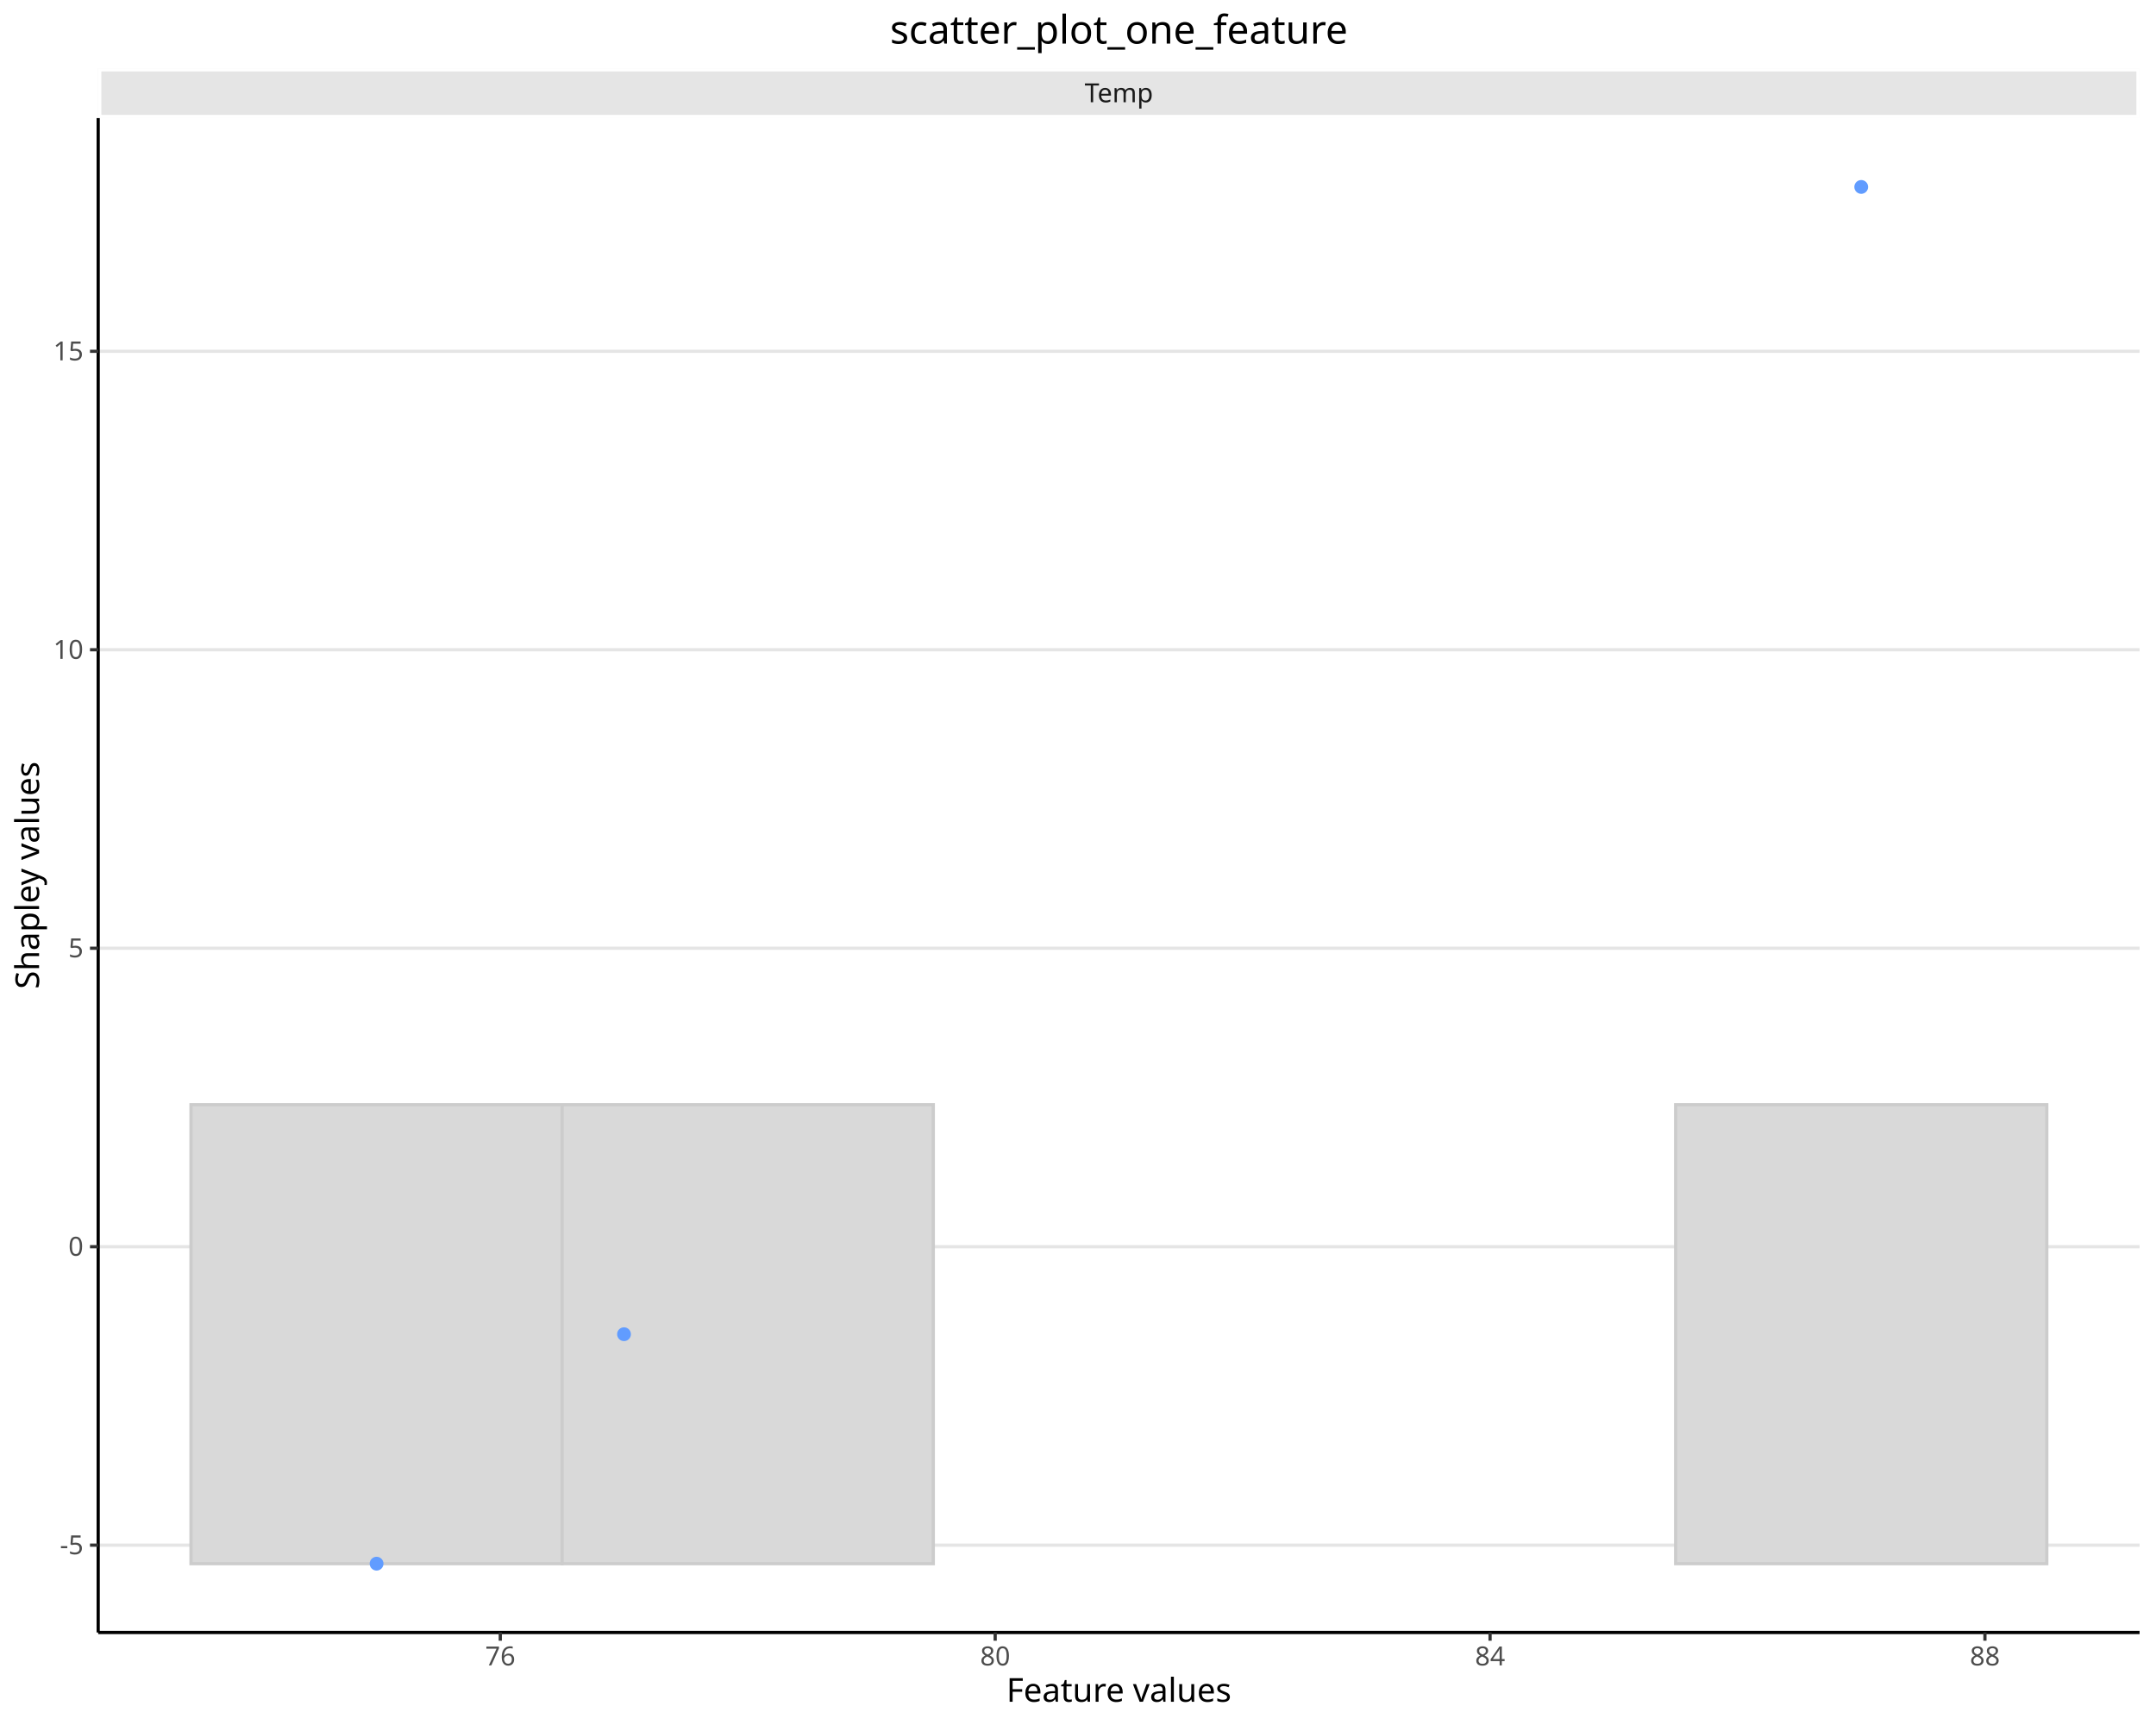
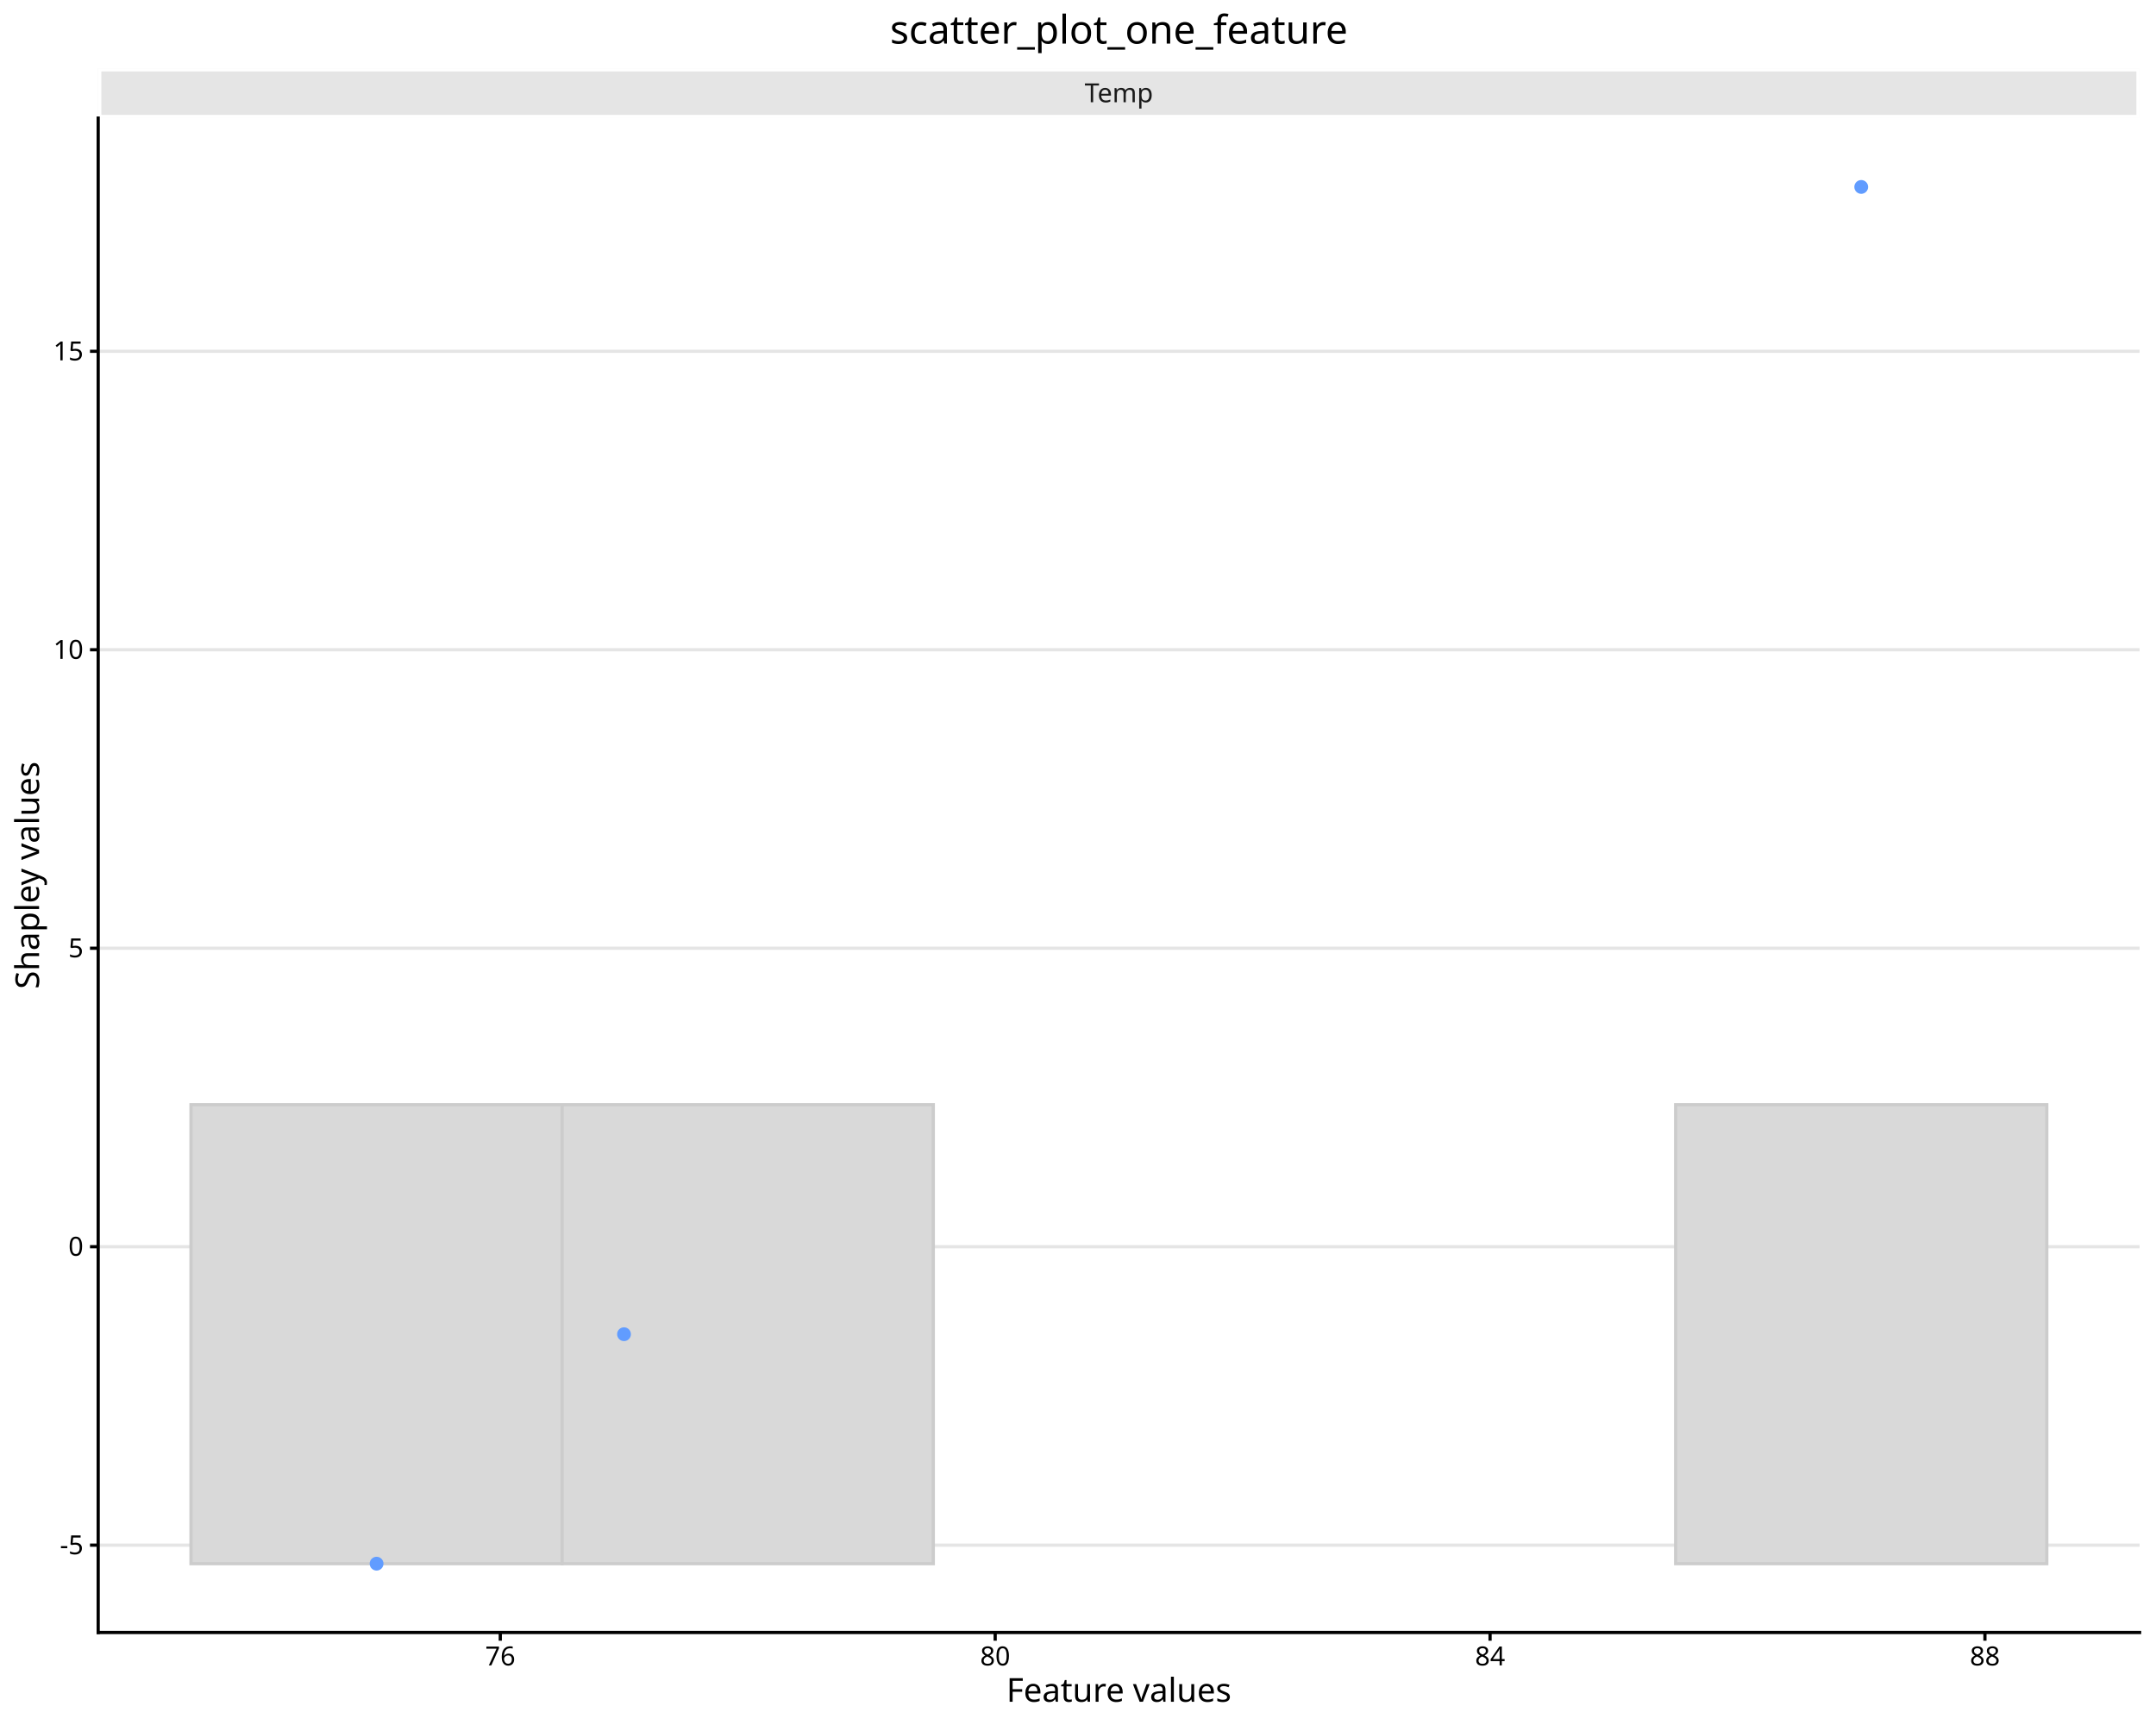
<svg xmlns="http://www.w3.org/2000/svg" class="svglite" data-engine-version="2.0" width="720.00pt" height="576.00pt" viewBox="0 0 720.00 576.00">
  <defs>
    <style type="text/css">
    .svglite line, .svglite polyline, .svglite polygon, .svglite path, .svglite rect, .svglite circle {
      fill: none;
      stroke: #000000;
      stroke-linecap: round;
      stroke-linejoin: round;
      stroke-miterlimit: 10.00;
    }
  </style>
  </defs>
  <rect width="100%" height="100%" style="stroke: none; fill: #FFFFFF;" />
  <defs>
    <clipPath id="cpMC4wMHw3MjAuMDB8MC4wMHw1NzYuMDA=">
      <rect x="0.00" y="0.00" width="720.00" height="576.00" />
    </clipPath>
  </defs>
  <g clip-path="url(#cpMC4wMHw3MjAuMDB8MC4wMHw1NzYuMDA=)">
    <rect x="0.00" y="0.00" width="720.00" height="576.00" style="stroke-width: 1.07; stroke: #FFFFFF; fill: #FFFFFF;" />
  </g>
  <defs>
    <clipPath id="cpMzIuNzl8NzE0LjUyfDM5LjQzfDU0NS4xMQ==">
      <rect x="32.79" y="39.43" width="681.73" height="505.68" />
    </clipPath>
  </defs>
  <g clip-path="url(#cpMzIuNzl8NzE0LjUyfDM5LjQzfDU0NS4xMQ==)">
    <rect x="32.79" y="39.43" width="681.73" height="505.68" style="stroke-width: 1.07; stroke: none; fill: #FFFFFF;" />
    <polyline points="32.79,515.95 714.52,515.95 " style="stroke-width: 1.07; stroke: #E5E5E5; stroke-linecap: butt;" />
    <polyline points="32.79,416.29 714.52,416.29 " style="stroke-width: 1.07; stroke: #E5E5E5; stroke-linecap: butt;" />
    <polyline points="32.79,316.62 714.52,316.62 " style="stroke-width: 1.07; stroke: #E5E5E5; stroke-linecap: butt;" />
    <polyline points="32.79,216.96 714.52,216.96 " style="stroke-width: 1.07; stroke: #E5E5E5; stroke-linecap: butt;" />
    <polyline points="32.79,117.30 714.52,117.30 " style="stroke-width: 1.07; stroke: #E5E5E5; stroke-linecap: butt;" />
    <rect x="63.78" y="368.89" width="123.95" height="153.24" style="stroke-width: 1.07; stroke: #CCCCCC; stroke-linecap: butt; stroke-linejoin: miter; fill: #D9D9D9;" />
    <rect x="187.73" y="368.89" width="123.95" height="153.24" style="stroke-width: 1.07; stroke: #CCCCCC; stroke-linecap: butt; stroke-linejoin: miter; fill: #D9D9D9;" />
    <rect x="311.68" y="522.13" width="123.95" height="0.00" style="stroke-width: 1.07; stroke: #CCCCCC; stroke-linecap: butt; stroke-linejoin: miter; fill: #D9D9D9;" />
    <rect x="435.63" y="522.13" width="123.95" height="0.00" style="stroke-width: 1.07; stroke: #CCCCCC; stroke-linecap: butt; stroke-linejoin: miter; fill: #D9D9D9;" />
    <rect x="559.58" y="368.89" width="123.95" height="153.24" style="stroke-width: 1.07; stroke: #CCCCCC; stroke-linecap: butt; stroke-linejoin: miter; fill: #D9D9D9;" />
    <circle cx="621.56" cy="62.42" r="1.95" style="stroke-width: 0.71; stroke: #619CFF; fill: #619CFF;" />
    <circle cx="125.76" cy="522.13" r="1.95" style="stroke-width: 0.71; stroke: #619CFF; fill: #619CFF;" />
    <circle cx="208.39" cy="445.51" r="1.95" style="stroke-width: 0.71; stroke: #619CFF; fill: #619CFF;" />
  </g>
  <g clip-path="url(#cpMC4wMHw3MjAuMDB8MC4wMHw1NzYuMDA=)">
</g>
  <defs>
    <clipPath id="cpMzIuNzl8NzE0LjUyfDIyLjc4fDM5LjQz">
      <rect x="32.79" y="22.78" width="681.73" height="16.65" />
    </clipPath>
  </defs>
  <g clip-path="url(#cpMzIuNzl8NzE0LjUyfDIyLjc4fDM5LjQz)">
    <rect x="32.79" y="22.78" width="681.73" height="16.65" style="stroke-width: 2.13; stroke: #FFFFFF; fill: #E5E5E5;" />
    <text x="373.66" y="34.14" text-anchor="middle" style="font-size: 8.80px; fill: #1A1A1A; font-family: sans;" textLength="22.50px" lengthAdjust="spacingAndGlyphs">Temp</text>
  </g>
  <g clip-path="url(#cpMC4wMHw3MjAuMDB8MC4wMHw1NzYuMDA=)">
-     <polyline points="32.79,545.11 714.52,545.11 " style="stroke-width: 1.07; stroke-linecap: butt;" />
-     <polyline points="167.07,547.85 167.07,545.11 " style="stroke-width: 1.07; stroke: #333333; stroke-linecap: butt;" />
-     <polyline points="332.34,547.85 332.34,545.11 " style="stroke-width: 1.07; stroke: #333333; stroke-linecap: butt;" />
-     <polyline points="497.61,547.85 497.61,545.11 " style="stroke-width: 1.07; stroke: #333333; stroke-linecap: butt;" />
-     <polyline points="662.87,547.85 662.87,545.11 " style="stroke-width: 1.07; stroke: #333333; stroke-linecap: butt;" />
-     <text x="167.07" y="556.10" text-anchor="middle" style="font-size: 8.80px; fill: #4D4D4D; font-family: sans;" textLength="9.79px" lengthAdjust="spacingAndGlyphs">76</text>
-     <text x="332.34" y="556.10" text-anchor="middle" style="font-size: 8.80px; fill: #4D4D4D; font-family: sans;" textLength="9.79px" lengthAdjust="spacingAndGlyphs">80</text>
-     <text x="497.61" y="556.10" text-anchor="middle" style="font-size: 8.80px; fill: #4D4D4D; font-family: sans;" textLength="9.79px" lengthAdjust="spacingAndGlyphs">84</text>
-     <text x="662.87" y="556.10" text-anchor="middle" style="font-size: 8.80px; fill: #4D4D4D; font-family: sans;" textLength="9.79px" lengthAdjust="spacingAndGlyphs">88</text>
-     <polyline points="32.79,545.11 32.79,39.43 " style="stroke-width: 1.07; stroke-linecap: butt;" />
-     <text x="27.86" y="518.98" text-anchor="end" style="font-size: 8.80px; fill: #4D4D4D; font-family: sans;" textLength="7.82px" lengthAdjust="spacingAndGlyphs">-5</text>
-     <text x="27.86" y="419.31" text-anchor="end" style="font-size: 8.80px; fill: #4D4D4D; font-family: sans;" textLength="4.89px" lengthAdjust="spacingAndGlyphs">0</text>
-     <text x="27.86" y="319.65" text-anchor="end" style="font-size: 8.80px; fill: #4D4D4D; font-family: sans;" textLength="4.89px" lengthAdjust="spacingAndGlyphs">5</text>
-     <text x="27.86" y="219.99" text-anchor="end" style="font-size: 8.80px; fill: #4D4D4D; font-family: sans;" textLength="9.79px" lengthAdjust="spacingAndGlyphs">10</text>
-     <text x="27.86" y="120.33" text-anchor="end" style="font-size: 8.80px; fill: #4D4D4D; font-family: sans;" textLength="9.79px" lengthAdjust="spacingAndGlyphs">15</text>
-     <polyline points="30.05,515.95 32.79,515.95 " style="stroke-width: 1.07; stroke: #333333; stroke-linecap: butt;" />
-     <polyline points="30.05,416.29 32.79,416.29 " style="stroke-width: 1.07; stroke: #333333; stroke-linecap: butt;" />
-     <polyline points="30.05,316.62 32.79,316.62 " style="stroke-width: 1.07; stroke: #333333; stroke-linecap: butt;" />
-     <polyline points="30.05,216.96 32.79,216.96 " style="stroke-width: 1.07; stroke: #333333; stroke-linecap: butt;" />
-     <polyline points="30.05,117.30 32.79,117.30 " style="stroke-width: 1.07; stroke: #333333; stroke-linecap: butt;" />
+     <polyline points="32.79,545.11 714.52,545.11 " style="stroke-width: 1.07; stroke-linecap: square;" />
+     <polyline points="167.07,547.85 167.07,545.11 " style="stroke-width: 1.07; stroke-linecap: butt;" />
+     <polyline points="332.34,547.85 332.34,545.11 " style="stroke-width: 1.07; stroke-linecap: butt;" />
+     <polyline points="497.61,547.85 497.61,545.11 " style="stroke-width: 1.07; stroke-linecap: butt;" />
+     <polyline points="662.87,547.85 662.87,545.11 " style="stroke-width: 1.07; stroke-linecap: butt;" />
+     <text x="167.07" y="556.10" text-anchor="middle" style="font-size: 8.80px; font-family: sans;" textLength="9.79px" lengthAdjust="spacingAndGlyphs">76</text>
+     <text x="332.34" y="556.10" text-anchor="middle" style="font-size: 8.80px; font-family: sans;" textLength="9.79px" lengthAdjust="spacingAndGlyphs">80</text>
+     <text x="497.61" y="556.10" text-anchor="middle" style="font-size: 8.80px; font-family: sans;" textLength="9.79px" lengthAdjust="spacingAndGlyphs">84</text>
+     <text x="662.87" y="556.10" text-anchor="middle" style="font-size: 8.80px; font-family: sans;" textLength="9.79px" lengthAdjust="spacingAndGlyphs">88</text>
+     <polyline points="32.79,545.11 32.79,39.43 " style="stroke-width: 1.07; stroke-linecap: square;" />
+     <text x="27.86" y="518.98" text-anchor="end" style="font-size: 8.80px; font-family: sans;" textLength="7.82px" lengthAdjust="spacingAndGlyphs">-5</text>
+     <text x="27.86" y="419.31" text-anchor="end" style="font-size: 8.80px; font-family: sans;" textLength="4.89px" lengthAdjust="spacingAndGlyphs">0</text>
+     <text x="27.86" y="319.65" text-anchor="end" style="font-size: 8.80px; font-family: sans;" textLength="4.89px" lengthAdjust="spacingAndGlyphs">5</text>
+     <text x="27.86" y="219.99" text-anchor="end" style="font-size: 8.80px; font-family: sans;" textLength="9.79px" lengthAdjust="spacingAndGlyphs">10</text>
+     <text x="27.86" y="120.33" text-anchor="end" style="font-size: 8.80px; font-family: sans;" textLength="9.79px" lengthAdjust="spacingAndGlyphs">15</text>
+     <polyline points="30.05,515.95 32.79,515.95 " style="stroke-width: 1.07; stroke-linecap: butt;" />
+     <polyline points="30.05,416.29 32.79,416.29 " style="stroke-width: 1.07; stroke-linecap: butt;" />
+     <polyline points="30.05,316.62 32.79,316.62 " style="stroke-width: 1.07; stroke-linecap: butt;" />
+     <polyline points="30.05,216.96 32.79,216.96 " style="stroke-width: 1.07; stroke-linecap: butt;" />
+     <polyline points="30.05,117.30 32.79,117.30 " style="stroke-width: 1.07; stroke-linecap: butt;" />
    <text x="373.66" y="568.24" text-anchor="middle" style="font-size: 11.00px; font-family: sans;" textLength="72.77px" lengthAdjust="spacingAndGlyphs">Feature values</text>
    <text transform="translate(13.05,292.27) rotate(-90)" text-anchor="middle" style="font-size: 11.00px; font-family: sans;" textLength="74.62px" lengthAdjust="spacingAndGlyphs">Shapley values</text>
    <text x="373.66" y="14.56" text-anchor="middle" style="font-size: 13.20px; font-family: sans;" textLength="146.05px" lengthAdjust="spacingAndGlyphs">scatter_plot_one_feature</text>
  </g>
</svg>
